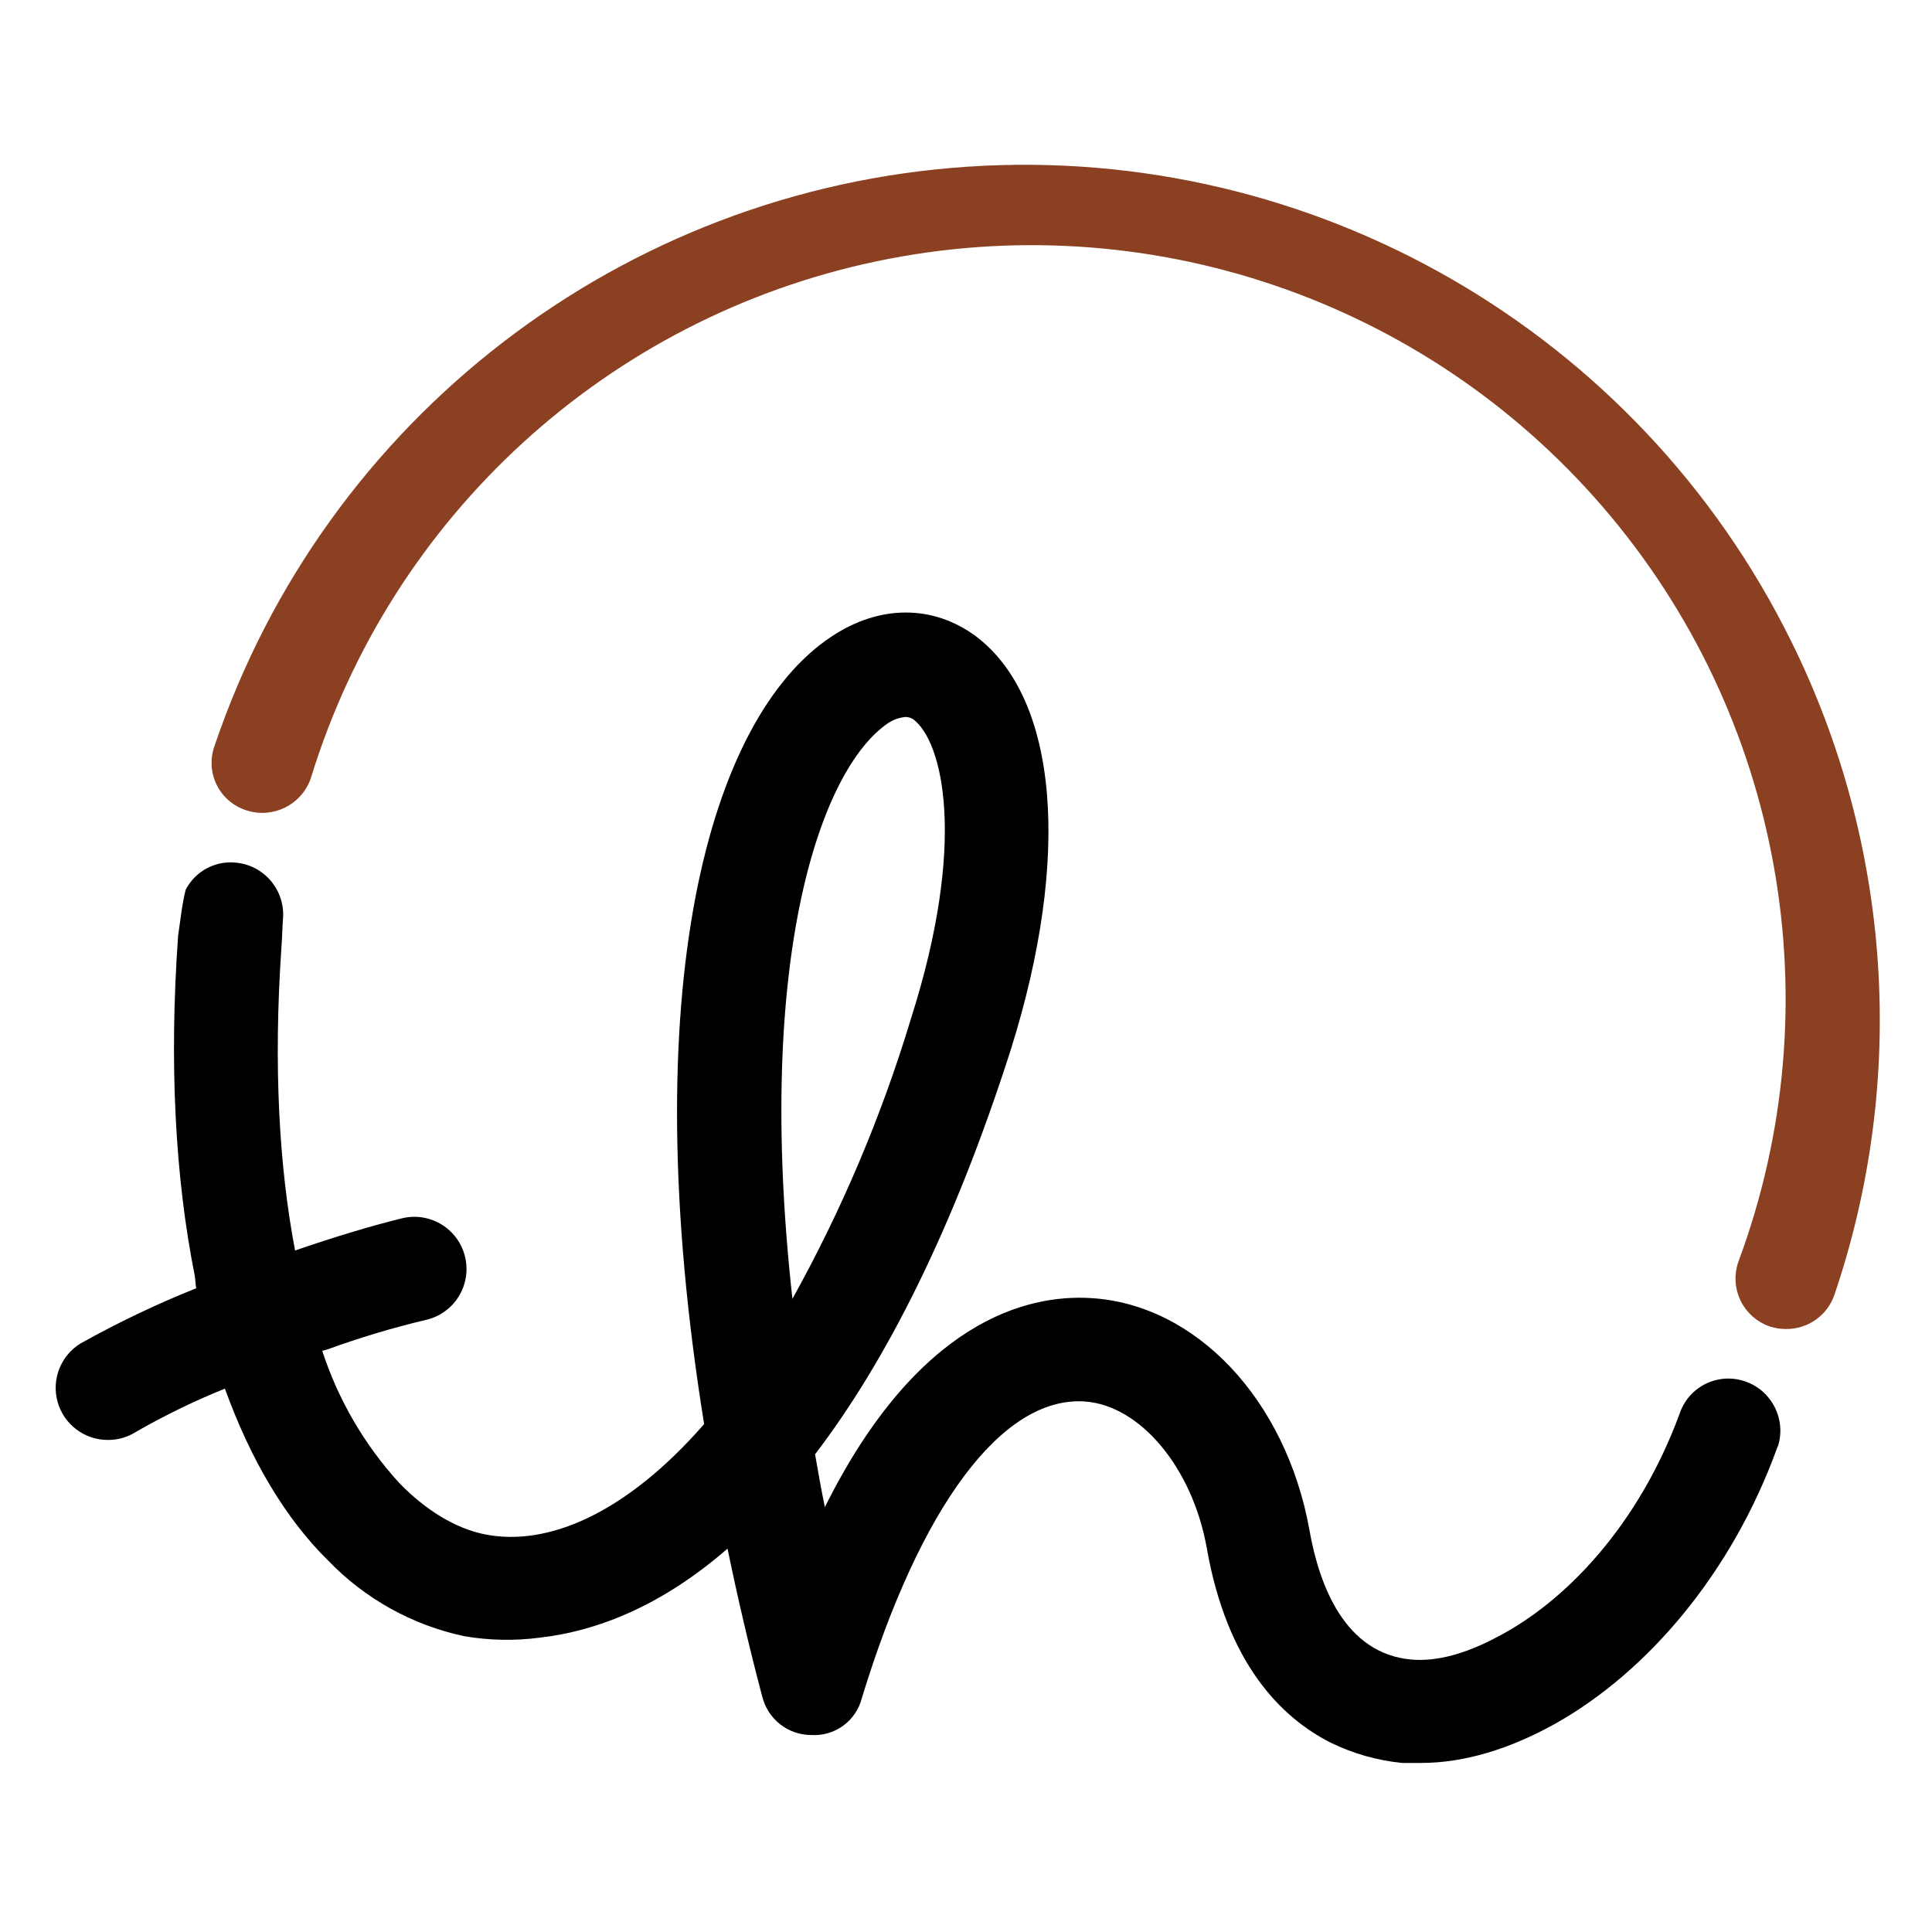
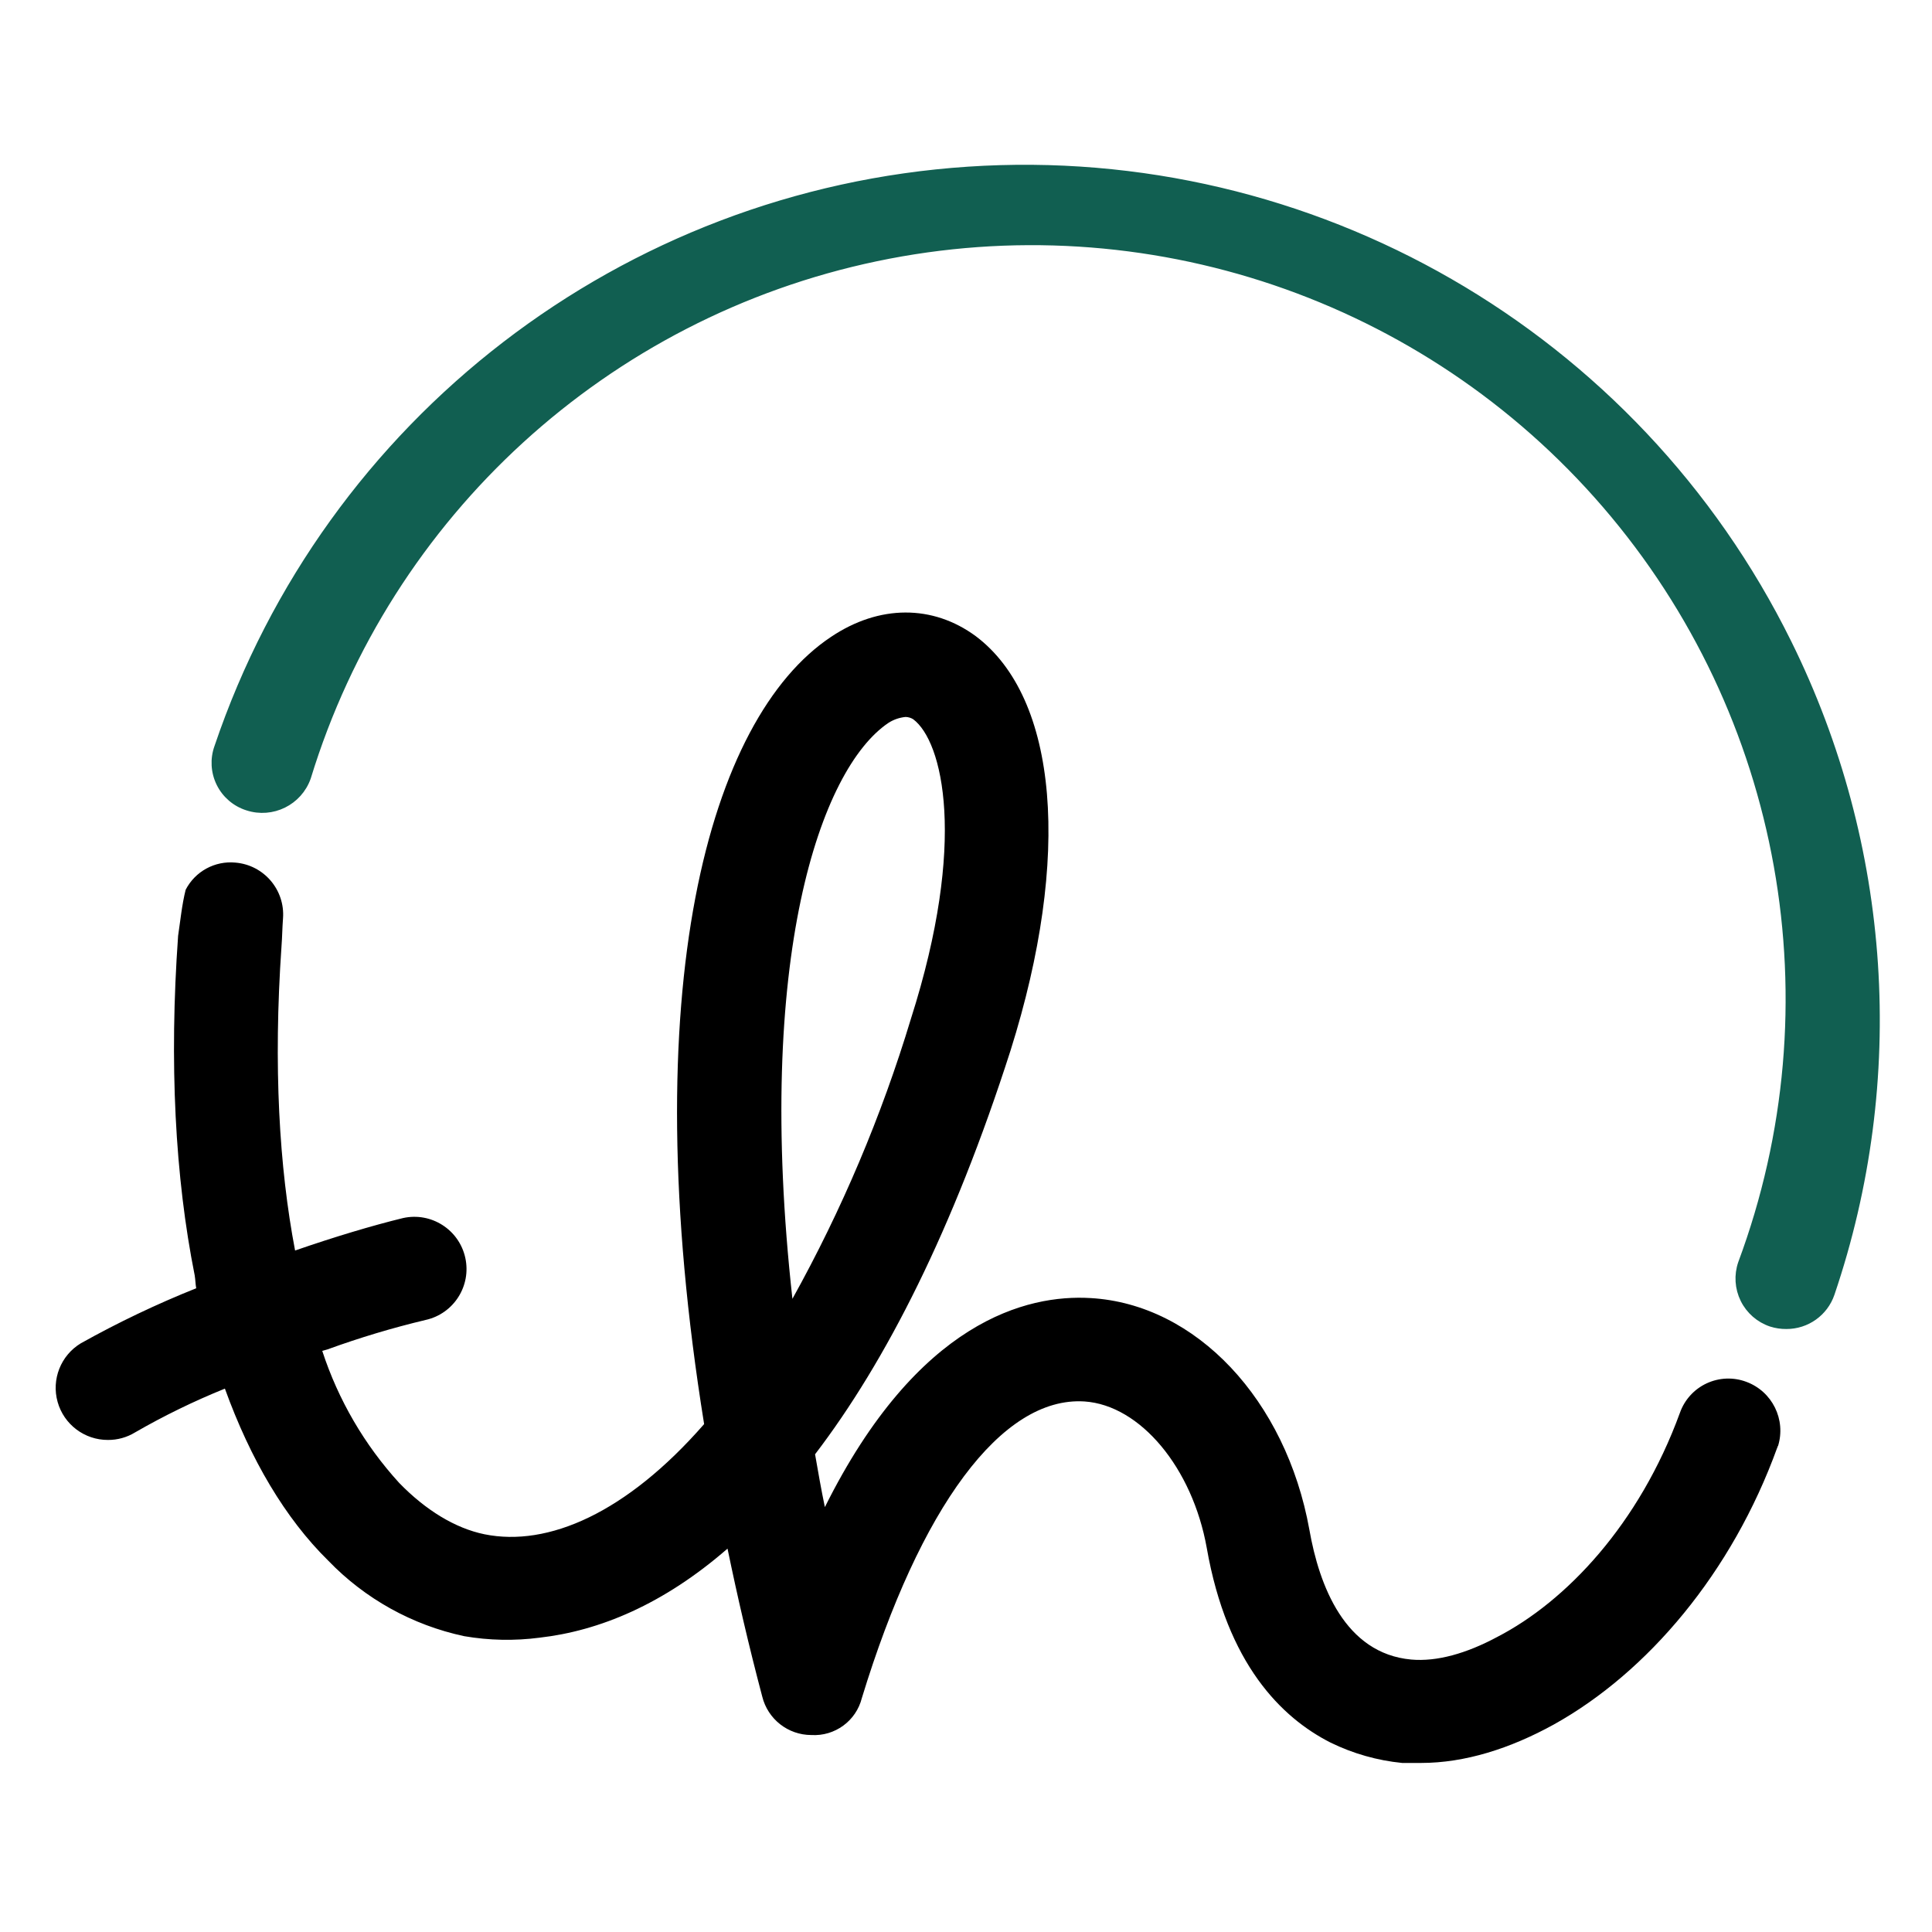
<svg xmlns="http://www.w3.org/2000/svg" width="256" height="256" viewBox="0 0 256 256">
-   <g id="Layer_3">
-     <path fill="#8b4022" stroke="#8b4022" stroke-miterlimit="10" d="M236.7 175.6a6.4 6.4 0 0 1-2-.3 6.2 6.2 0 0 1-3.9-7.9A100.4 100.4 0 1 0 40.7 103a6.3 6.3 0 0 1-7.9 3.9 6.1 6.1 0 0 1-3.9-7.9 112.8 112.8 0 0 1 208-13.8 112.7 112.7 0 0 1 5.7 86.2 6.2 6.2 0 0 1-5.9 4.2z" />
-     <path d="M231.4 183.1a6.8 6.8 0 0 0-8.8 4.1c-5.4 14.8-15.1 25-24.2 29.7-4.1 2.2-8 3.3-11.4 3-8.8-.8-12.2-9.8-13.5-17.2-3.1-17.2-15-29.9-29-30.7-8.4-.5-22.9 3-35.2 27.7-.5-2.4-.9-4.7-1.3-7 9.4-12.3 18.3-29.8 25.9-53.5 8.1-25.7 6.3-46.7-4.6-54.9-5.7-4.2-12.8-4.2-19.2.1C93.9 95.2 84 131 93.3 188.7 83 200.5 72.6 205 64.2 203.3c-3.9-.8-7.8-3.2-11.3-6.8A48.1 48.1 0 0 1 42.7 179l.7-.2a118.1 118.1 0 0 1 13-3.9 6.9 6.9 0 0 0-3-13.5c-4.1 1-9.1 2.5-14.3 4.3-2.1-11-2.9-24.4-1.8-40.3.1-1.3.1-2.4.2-3.7a6.9 6.9 0 0 0-6.3-7.4 6.7 6.7 0 0 0-6.6 3.6c-.5 2-.7 4.1-1 6.1-1.2 16.8-.4 32 2.2 45 .1.6.1 1.2.2 1.7a130.8 130.8 0 0 0-15.3 7.3 6.9 6.9 0 0 0 3.6 12.8 6.8 6.8 0 0 0 3.6-1 95.3 95.3 0 0 1 11.9-5.8c3.4 9.4 8 17.2 13.7 22.8a35.2 35.2 0 0 0 18 10 33.3 33.3 0 0 0 10 .2c7.9-.9 16.4-4.4 24.9-11.8 1.3 6.3 2.8 12.8 4.6 19.6a6.7 6.7 0 0 0 6.5 5.1 6.5 6.5 0 0 0 6.7-4.9c7.7-25.2 18.5-40 29.5-39.3 7.4.5 14.3 8.8 16.2 19.4 2.7 15.4 9.9 22.5 16.4 25.8a27.8 27.8 0 0 0 9.5 2.7h2.5c5.8 0 11.8-1.9 17.6-5.1 12.4-6.9 23.6-20.1 29.6-36.7.1-.1 0-.2.1-.2a6.9 6.9 0 0 0-4.2-8.5zm-126.4-11c-5-45.1 3.7-70.2 12.7-76.3a5.1 5.1 0 0 1 2.3-.8 2 2 0 0 1 1 .3c3.9 2.9 7.2 16.2-.3 39.7a188.7 188.7 0 0 1-15.7 37.1z" />
-   </g>
+   <path fill="#115f51" stroke="#115f51" stroke-miterlimit="10" d="M236.7 175.6a6.4 6.4 0 0 1-2-.3 6.2 6.2 0 0 1-3.9-7.9A100.4 100.4 0 1 0 40.7 103a6.3 6.3 0 0 1-7.9 3.9 6.1 6.1 0 0 1-3.9-7.9 112.8 112.8 0 0 1 208-13.8 112.7 112.7 0 0 1 5.7 86.2 6.2 6.2 0 0 1-5.9 4.2z" />
+   <path d="M231.4 183.1a6.8 6.8 0 0 0-8.8 4.1c-5.4 14.8-15.1 25-24.2 29.7-4.1 2.2-8 3.3-11.4 3-8.8-.8-12.2-9.8-13.5-17.2-3.1-17.2-15-29.9-29-30.7-8.4-.5-22.9 3-35.2 27.7-.5-2.4-.9-4.7-1.3-7 9.4-12.3 18.3-29.8 25.9-53.5 8.1-25.7 6.3-46.7-4.6-54.9-5.7-4.2-12.8-4.2-19.2.1C93.9 95.2 84 131 93.3 188.7 83 200.5 72.6 205 64.2 203.3c-3.9-.8-7.8-3.2-11.3-6.8A48.1 48.1 0 0 1 42.7 179l.7-.2a118.1 118.1 0 0 1 13-3.9 6.9 6.9 0 0 0-3-13.5c-4.1 1-9.1 2.5-14.3 4.3-2.1-11-2.9-24.4-1.8-40.3.1-1.3.1-2.4.2-3.7a6.9 6.9 0 0 0-6.3-7.4 6.7 6.7 0 0 0-6.6 3.6c-.5 2-.7 4.1-1 6.1-1.2 16.8-.4 32 2.2 45 .1.6.1 1.2.2 1.7a130.8 130.8 0 0 0-15.3 7.3 6.9 6.9 0 0 0 3.6 12.8 6.8 6.8 0 0 0 3.6-1 95.3 95.3 0 0 1 11.9-5.8c3.4 9.4 8 17.2 13.7 22.8a35.2 35.2 0 0 0 18 10 33.3 33.3 0 0 0 10 .2c7.9-.9 16.4-4.4 24.9-11.8 1.3 6.3 2.8 12.8 4.6 19.6a6.7 6.7 0 0 0 6.5 5.1 6.5 6.5 0 0 0 6.7-4.9c7.7-25.2 18.5-40 29.5-39.3 7.4.5 14.3 8.8 16.2 19.4 2.7 15.4 9.9 22.5 16.4 25.8a27.8 27.8 0 0 0 9.5 2.7h2.5c5.8 0 11.8-1.9 17.6-5.1 12.4-6.9 23.6-20.1 29.6-36.7.1-.1 0-.2.1-.2a6.9 6.9 0 0 0-4.2-8.5zm-126.4-11c-5-45.1 3.7-70.2 12.7-76.3a5.1 5.1 0 0 1 2.3-.8 2 2 0 0 1 1 .3c3.9 2.9 7.2 16.2-.3 39.7a188.7 188.7 0 0 1-15.7 37.1z" />
</svg>
